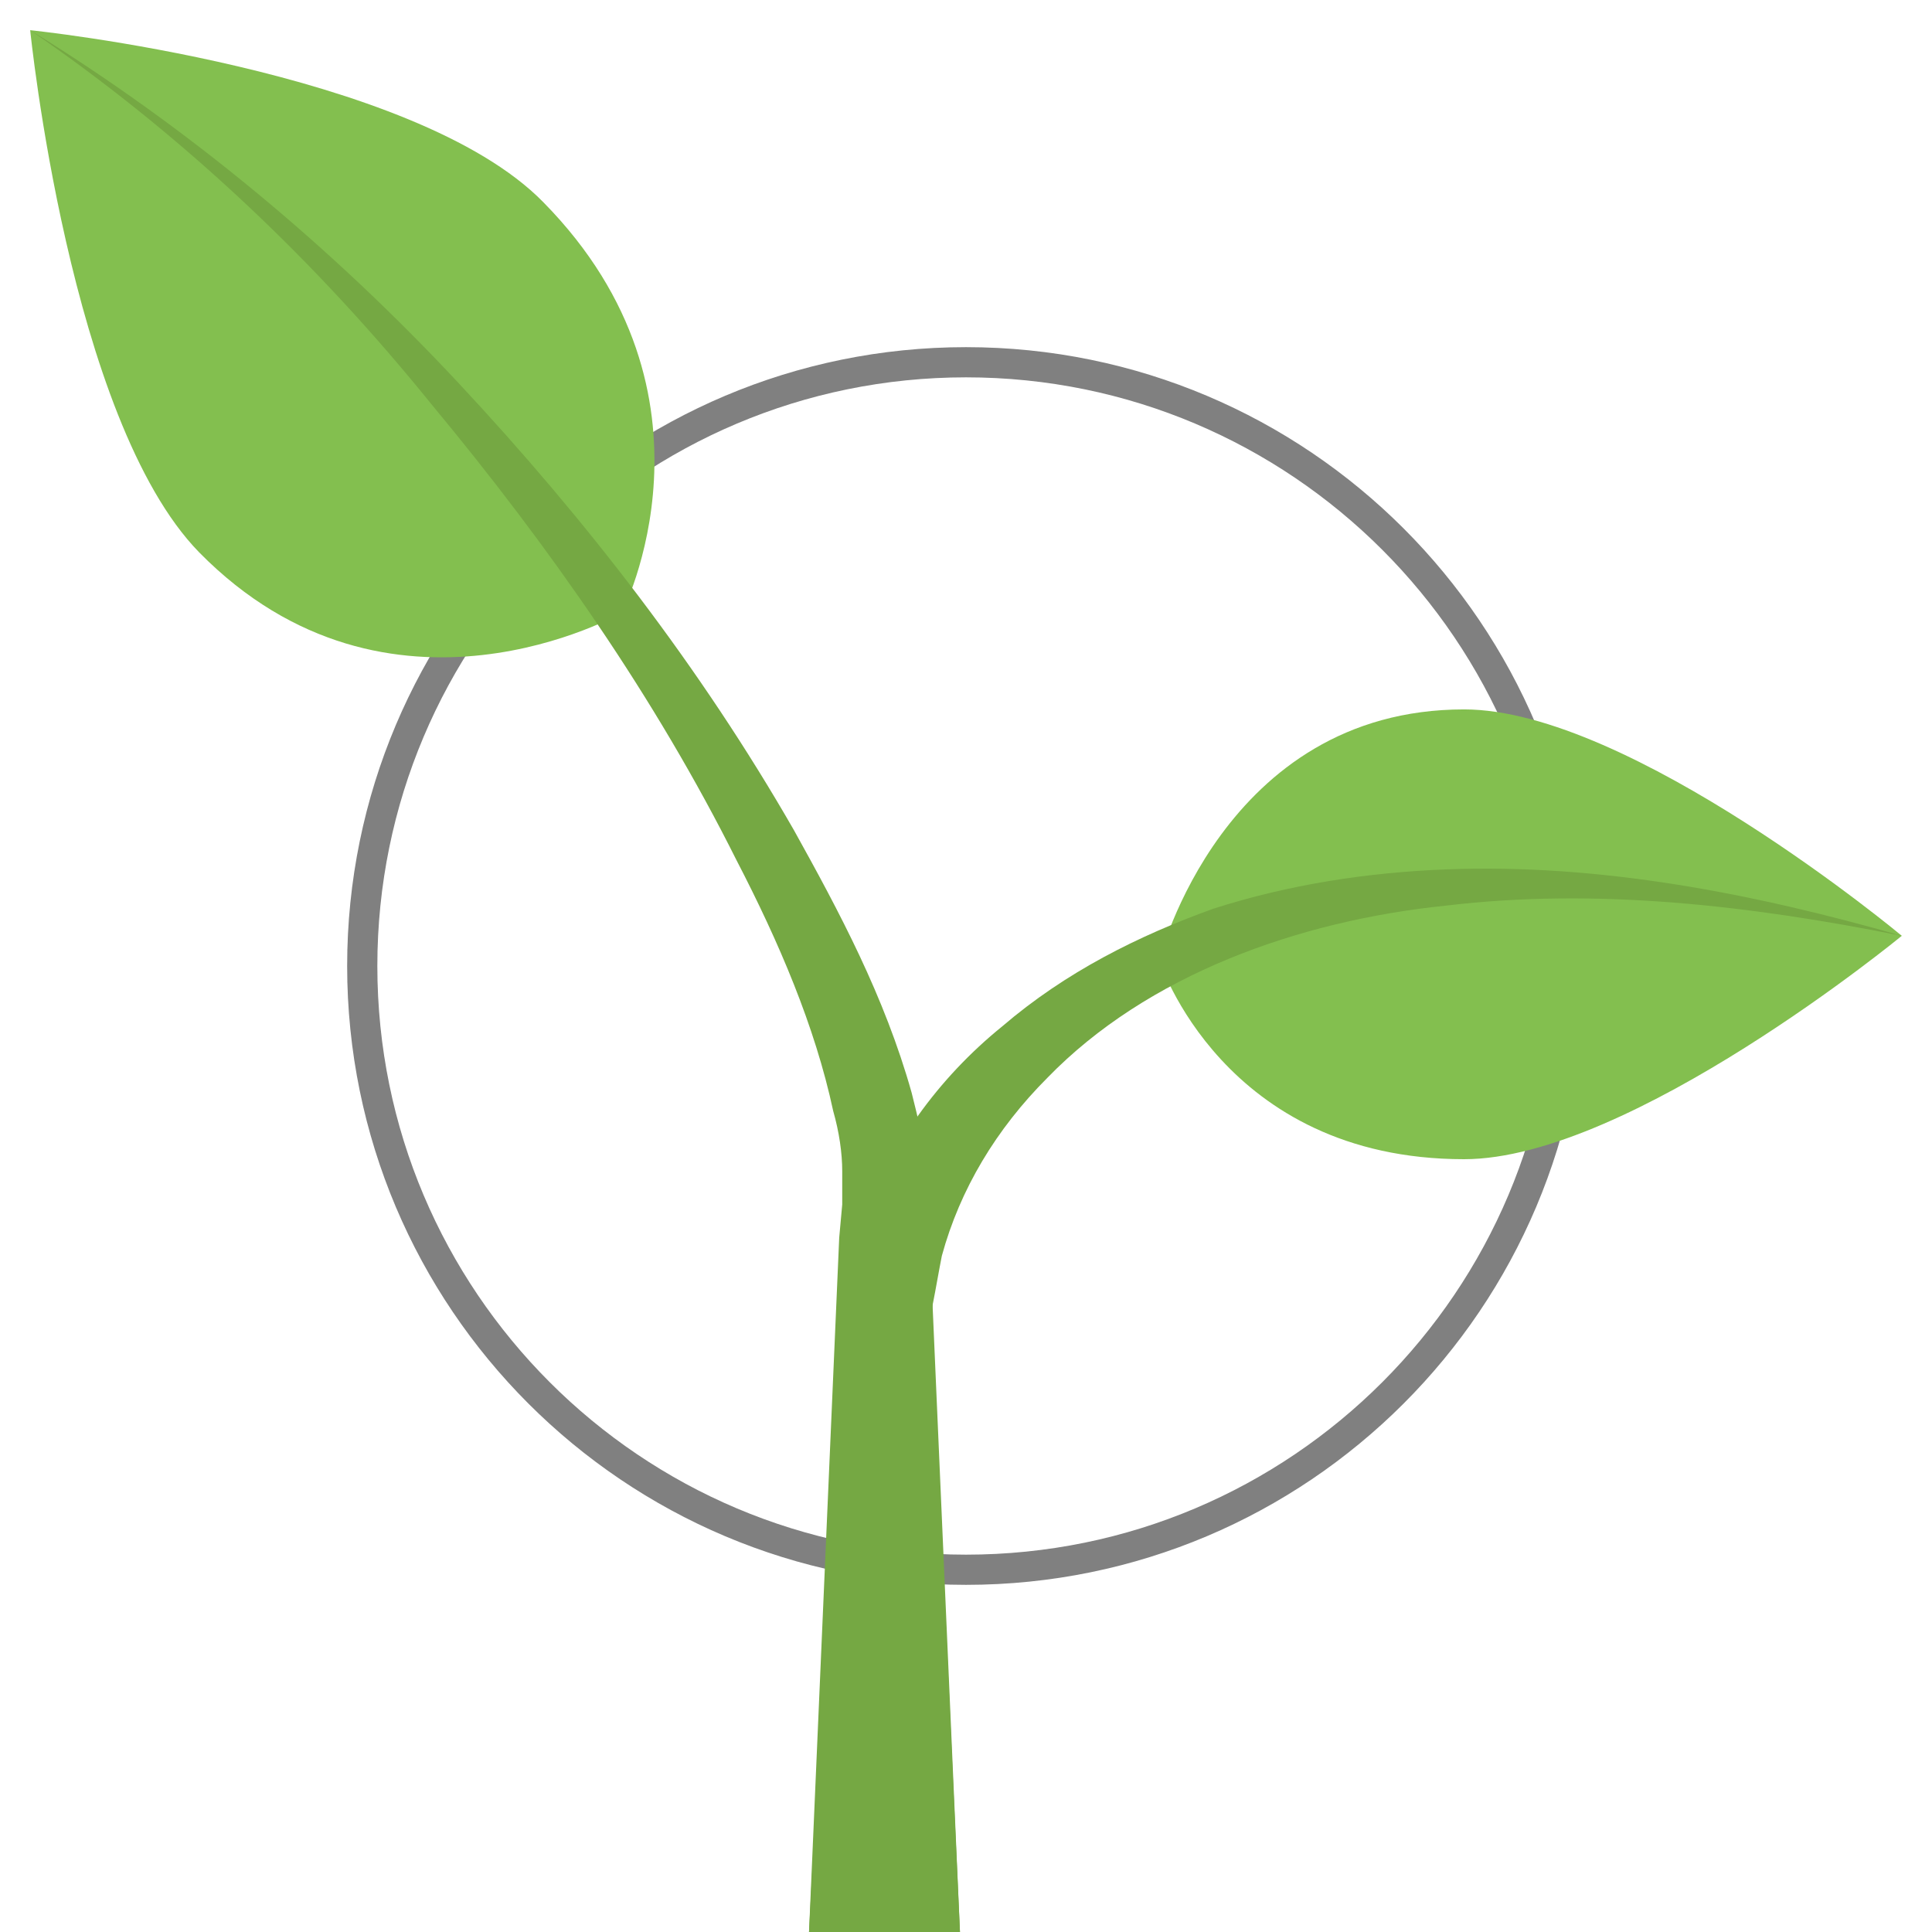
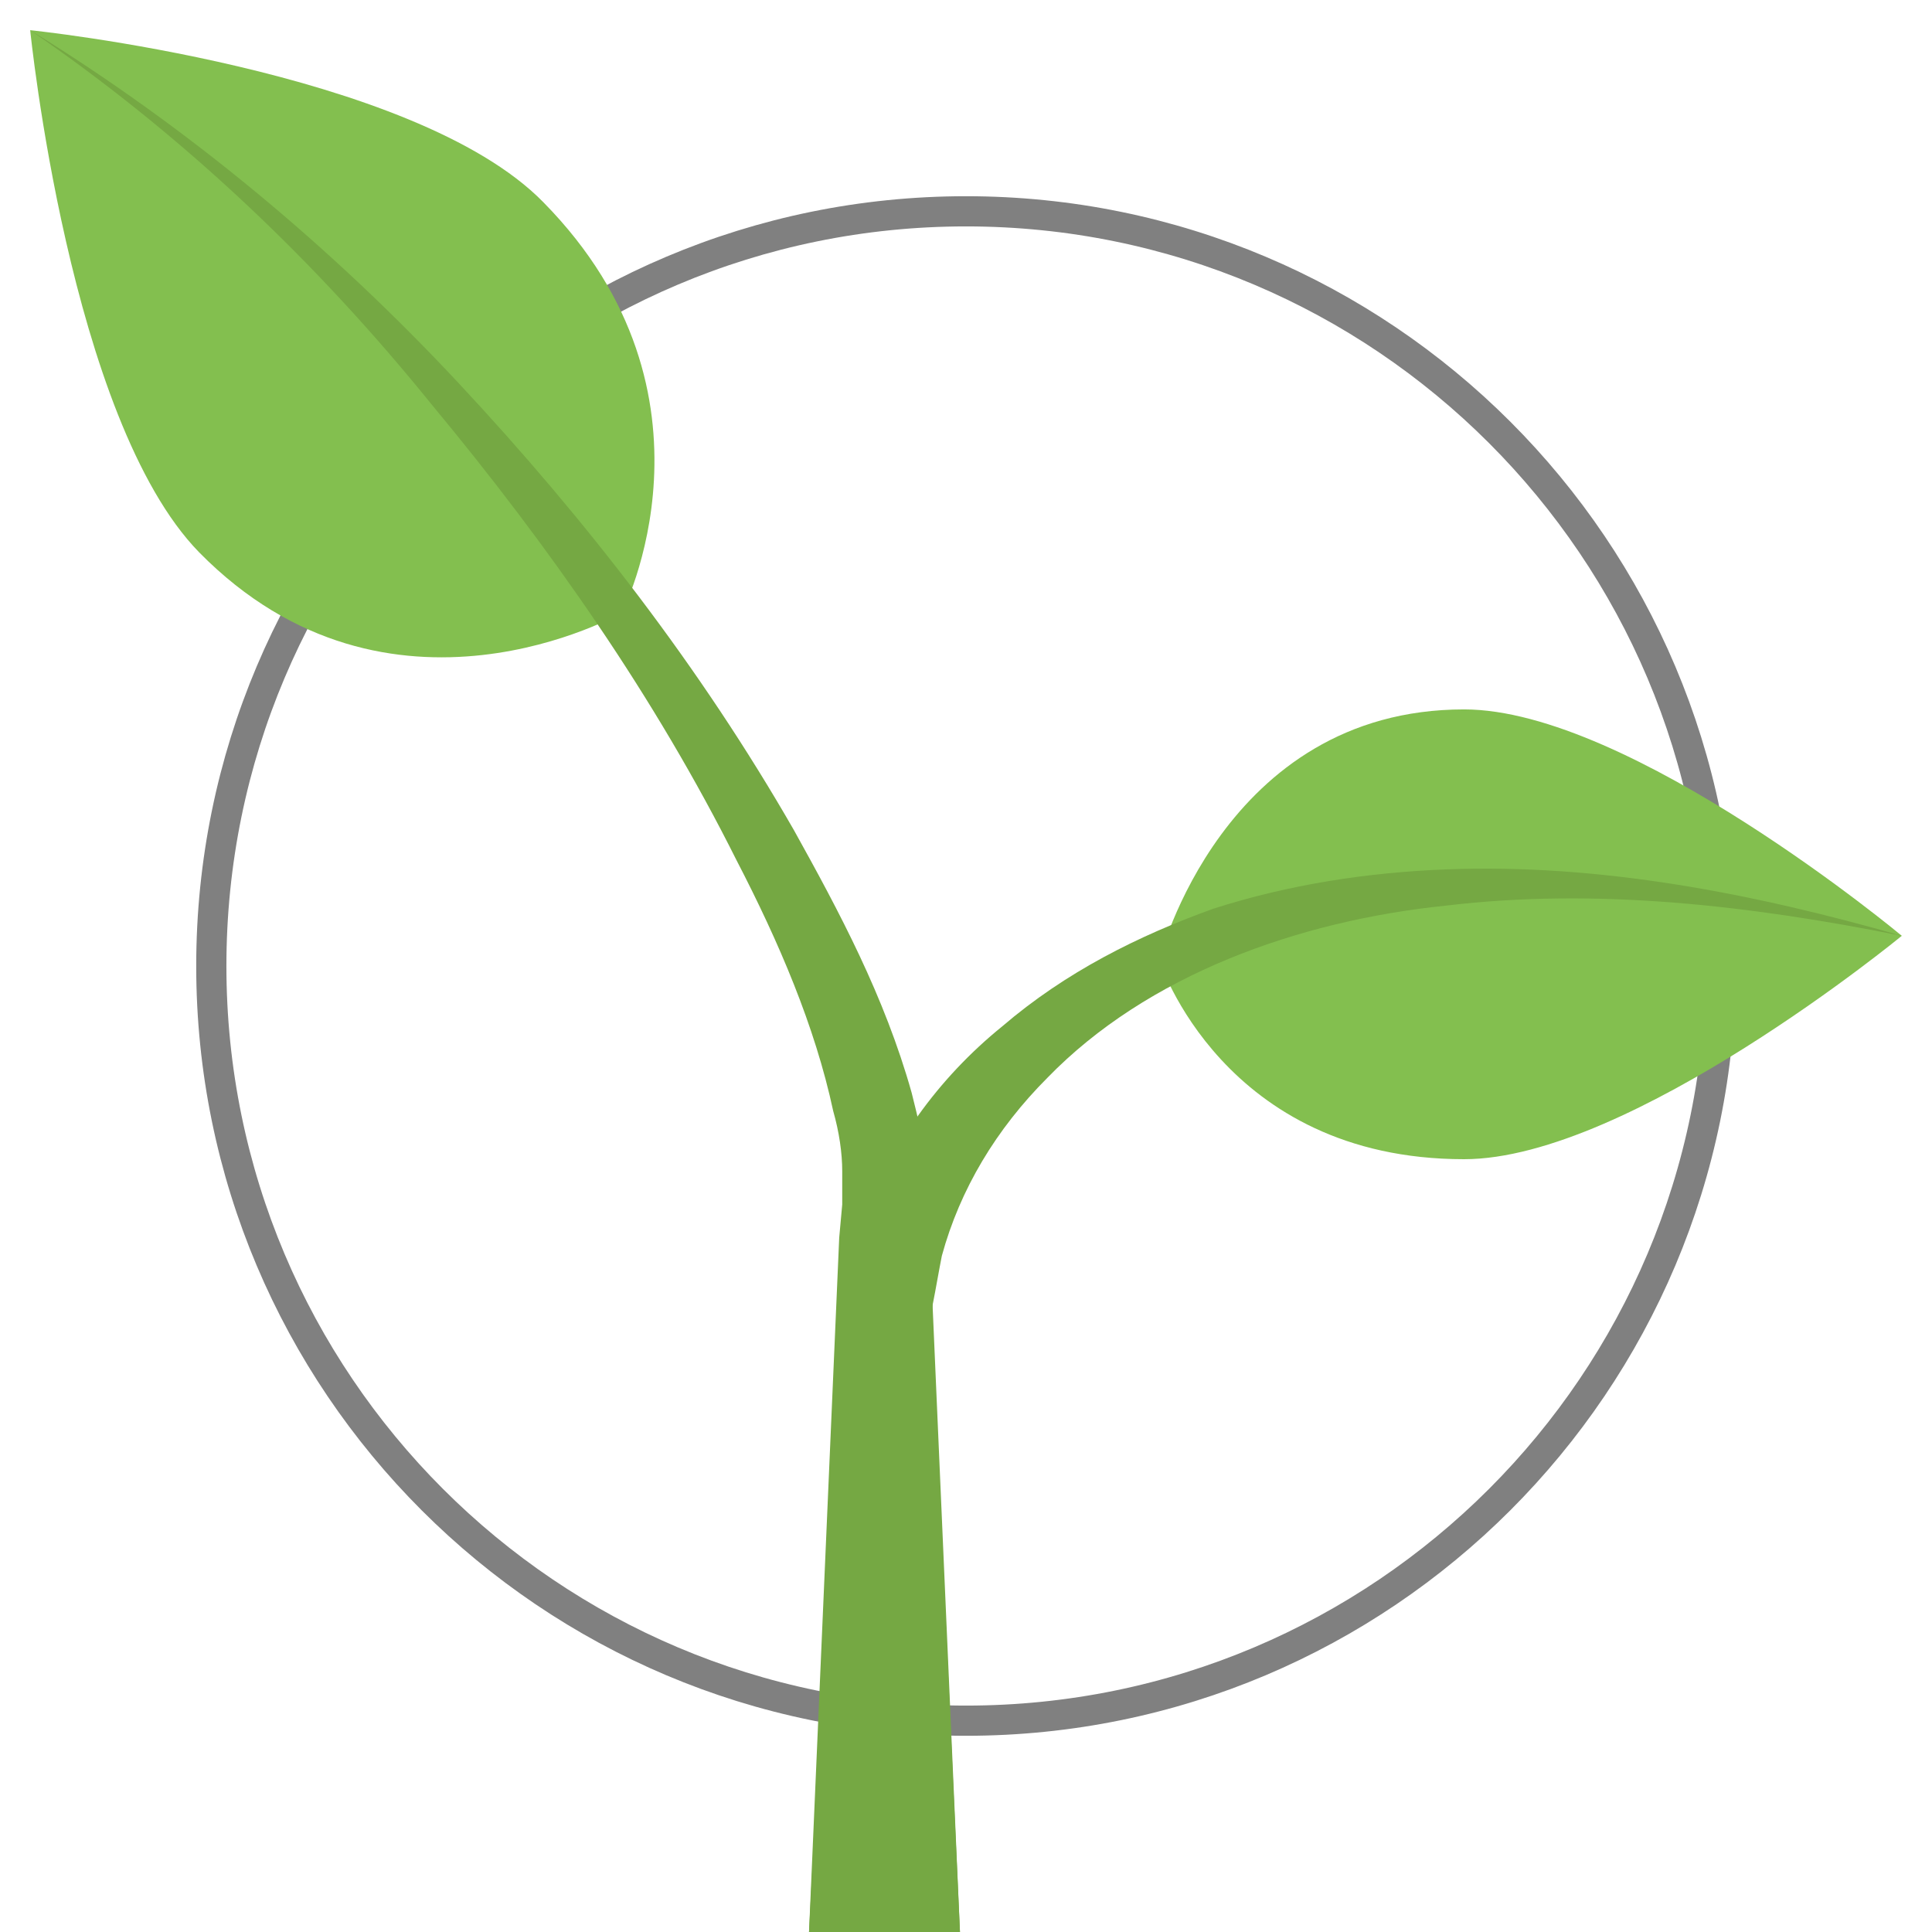
<svg xmlns="http://www.w3.org/2000/svg" width="100" height="100" viewBox="0 0 64 64">
-   <circle cx="32" cy="32" r="20" stroke="grey" stroke-width="1" fill="none" />
-   <g transform="scale(1.5)">
-   </g>
+   <circle cx="32" cy="32" r="25" stroke="grey" stroke-width="1" fill="none" />
  <g fill="#83bf4f">
    <path d="M48.5,38.4c-8,0-10.1-6.6-10.1-6.6s2.1-8.3,10.1-8.3C54,23.5,63,31,63,31S54,38.4,48.5,38.4z" />
    <path d="M18,6.7c6.3,6.4,2.6,13.6,2.6,13.6s-7.7,4.4-14-2C2.3,13.9,1,1,1,1S13.7,2.3,18,6.7z" />
  </g>
  <g fill="#75a843">
    <path d="m63 31c-5-1-10.1-1.6-15.1-1-4.9.5-9.9 2.3-13.2 5.7-1.7 1.7-2.9 3.7-3.5 5.9-.1.5-.2 1.1-.3 1.6-.1.6 0 1 0 1.7l.2 3.8.7 15.3h-5l.8-15.3.2-3.8c0-.6.1-1.4.2-2.1.1-.7.3-1.4.5-2.1.9-2.7 2.6-5 4.7-6.7 2.1-1.8 4.5-3 7-3.9 2.5-.8 5.1-1.2 7.7-1.3 5.1-.2 10.2.8 15.1 2.2" />
    <path d="m1 1c5.2 3.2 10 7.2 14.2 11.7 4.2 4.5 8 9.4 11.1 14.8 1.5 2.7 3 5.5 3.9 8.7.2.8.4 1.6.5 2.5l.1 2.4.2 4.6.8 18.3h-5l.8-18.4.2-4.6.1-1.1c0-.4 0-.8 0-1.1 0-.6-.1-1.3-.3-2-.6-2.8-1.8-5.6-3.2-8.3-2.7-5.4-6.2-10.4-10.1-15.1-3.8-4.7-8.2-8.9-13.3-12.4" />
  </g>
</svg>
